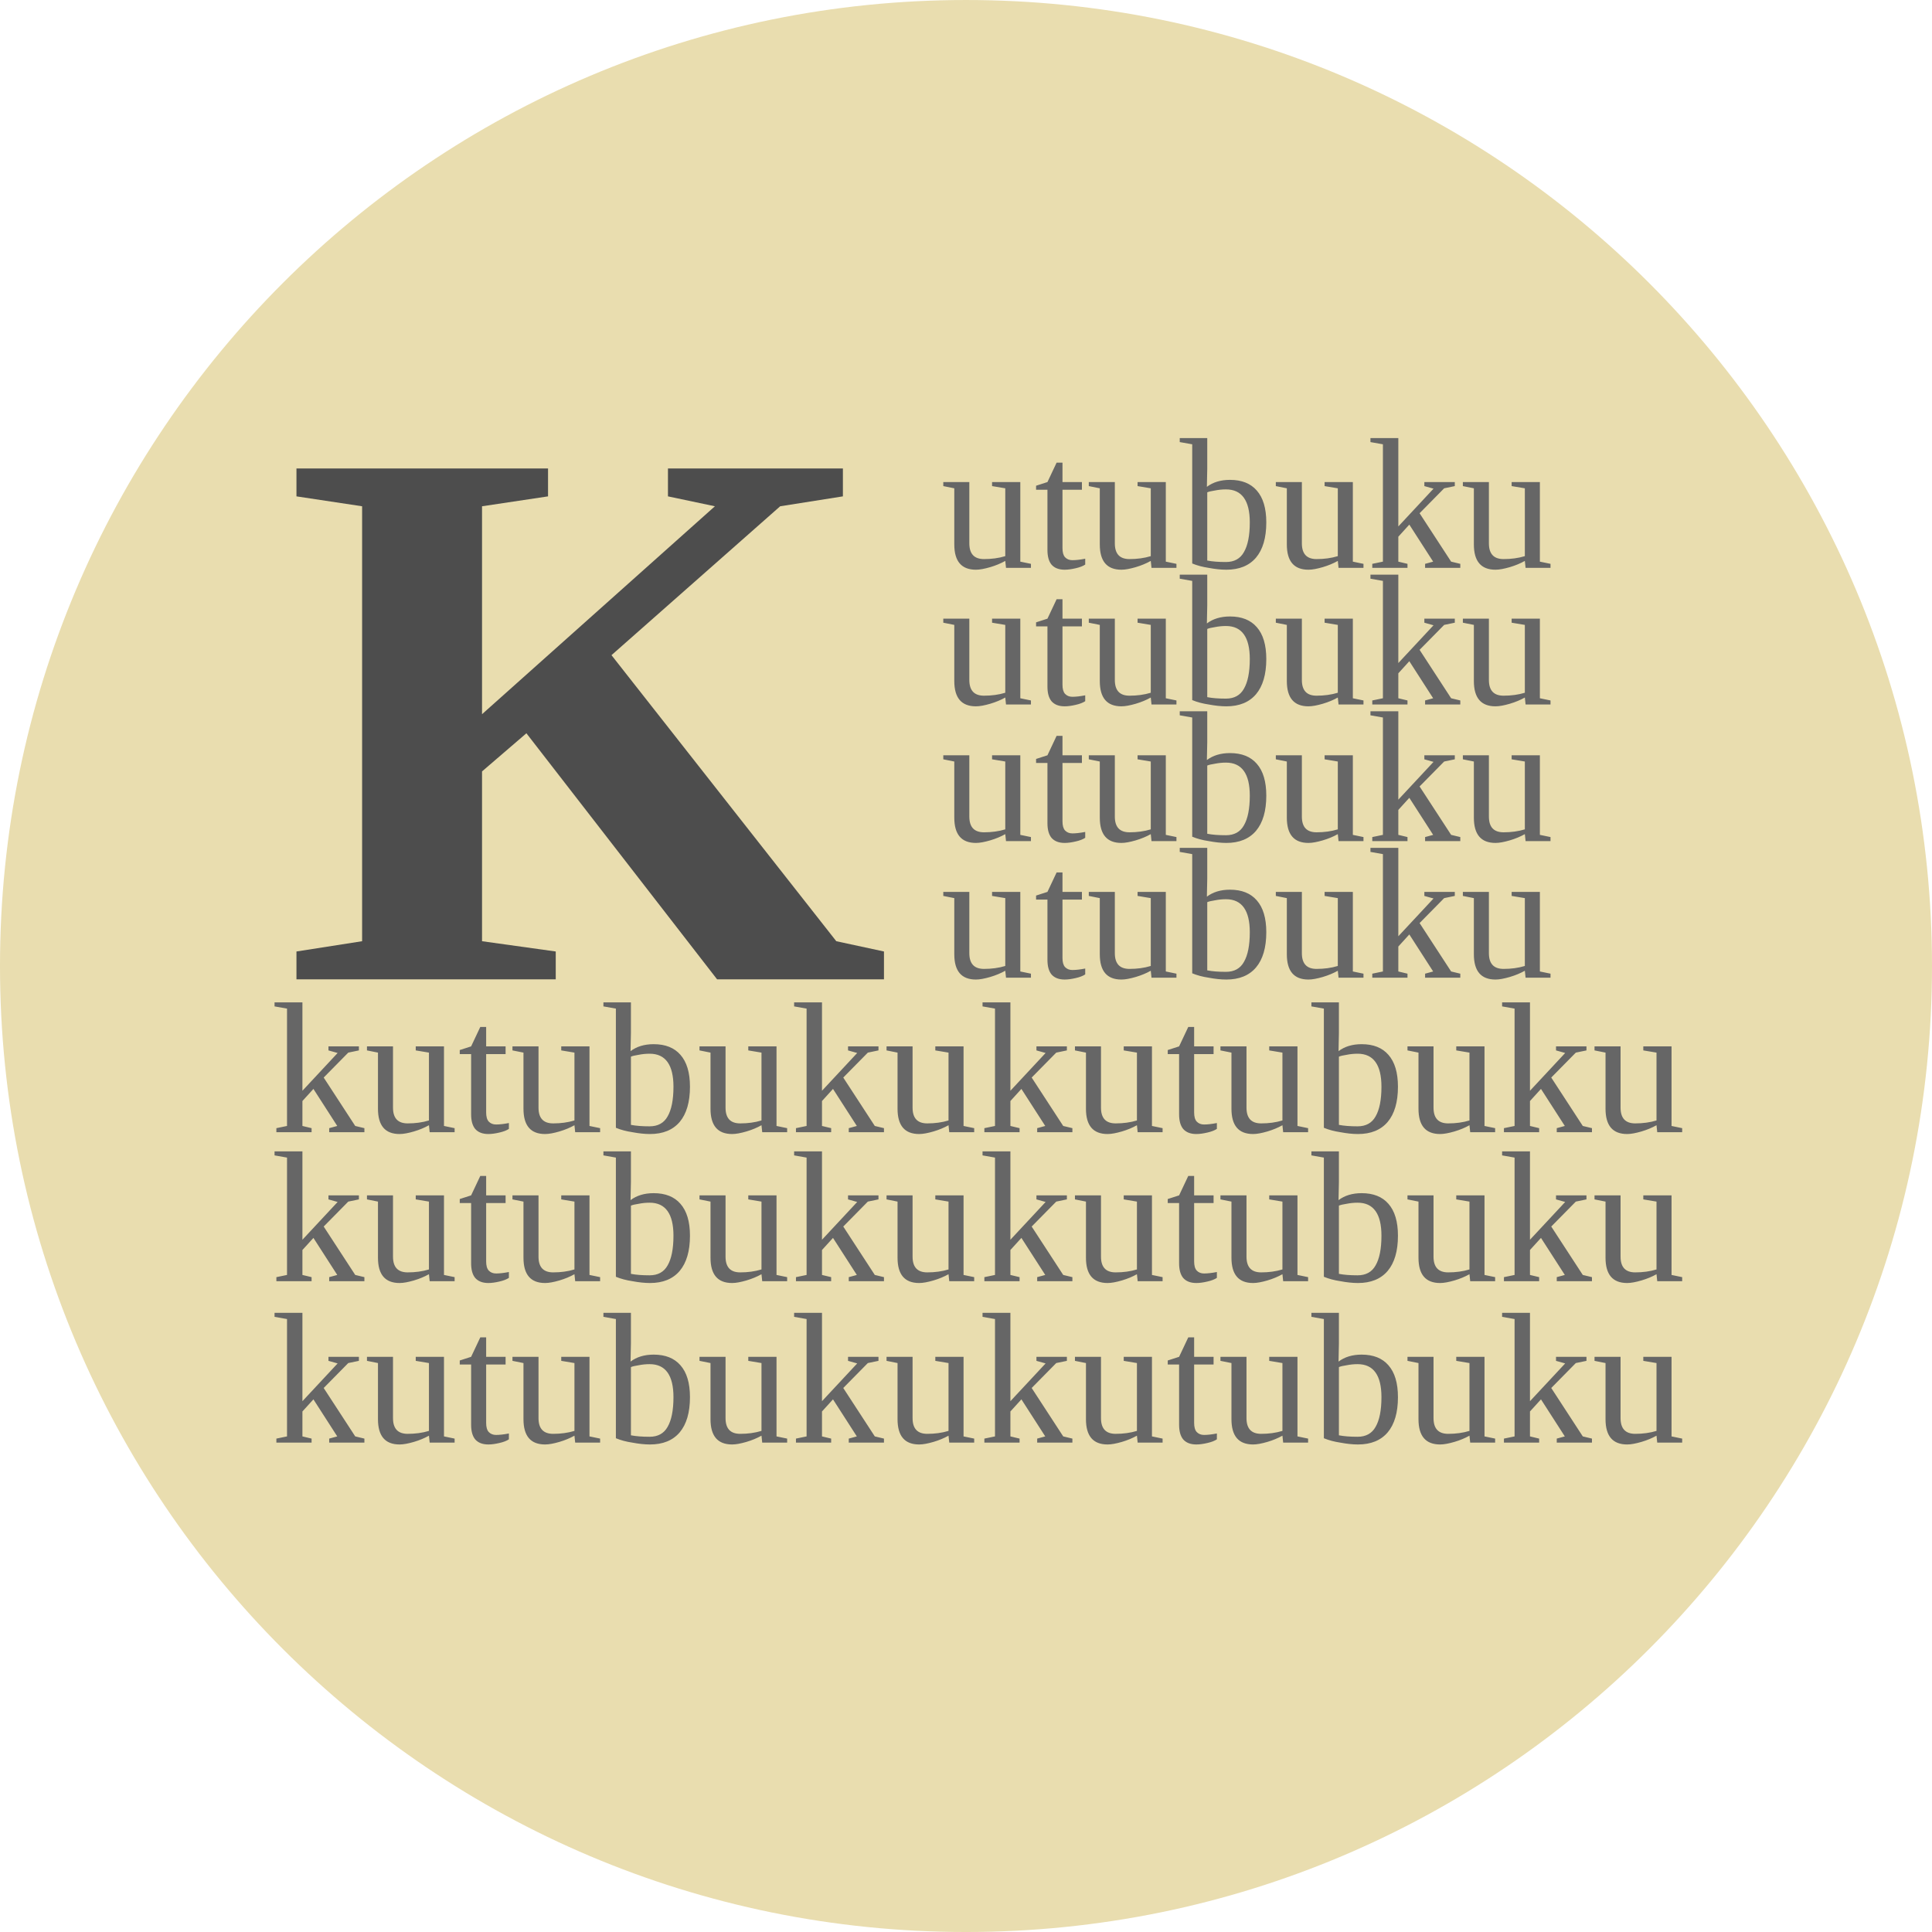
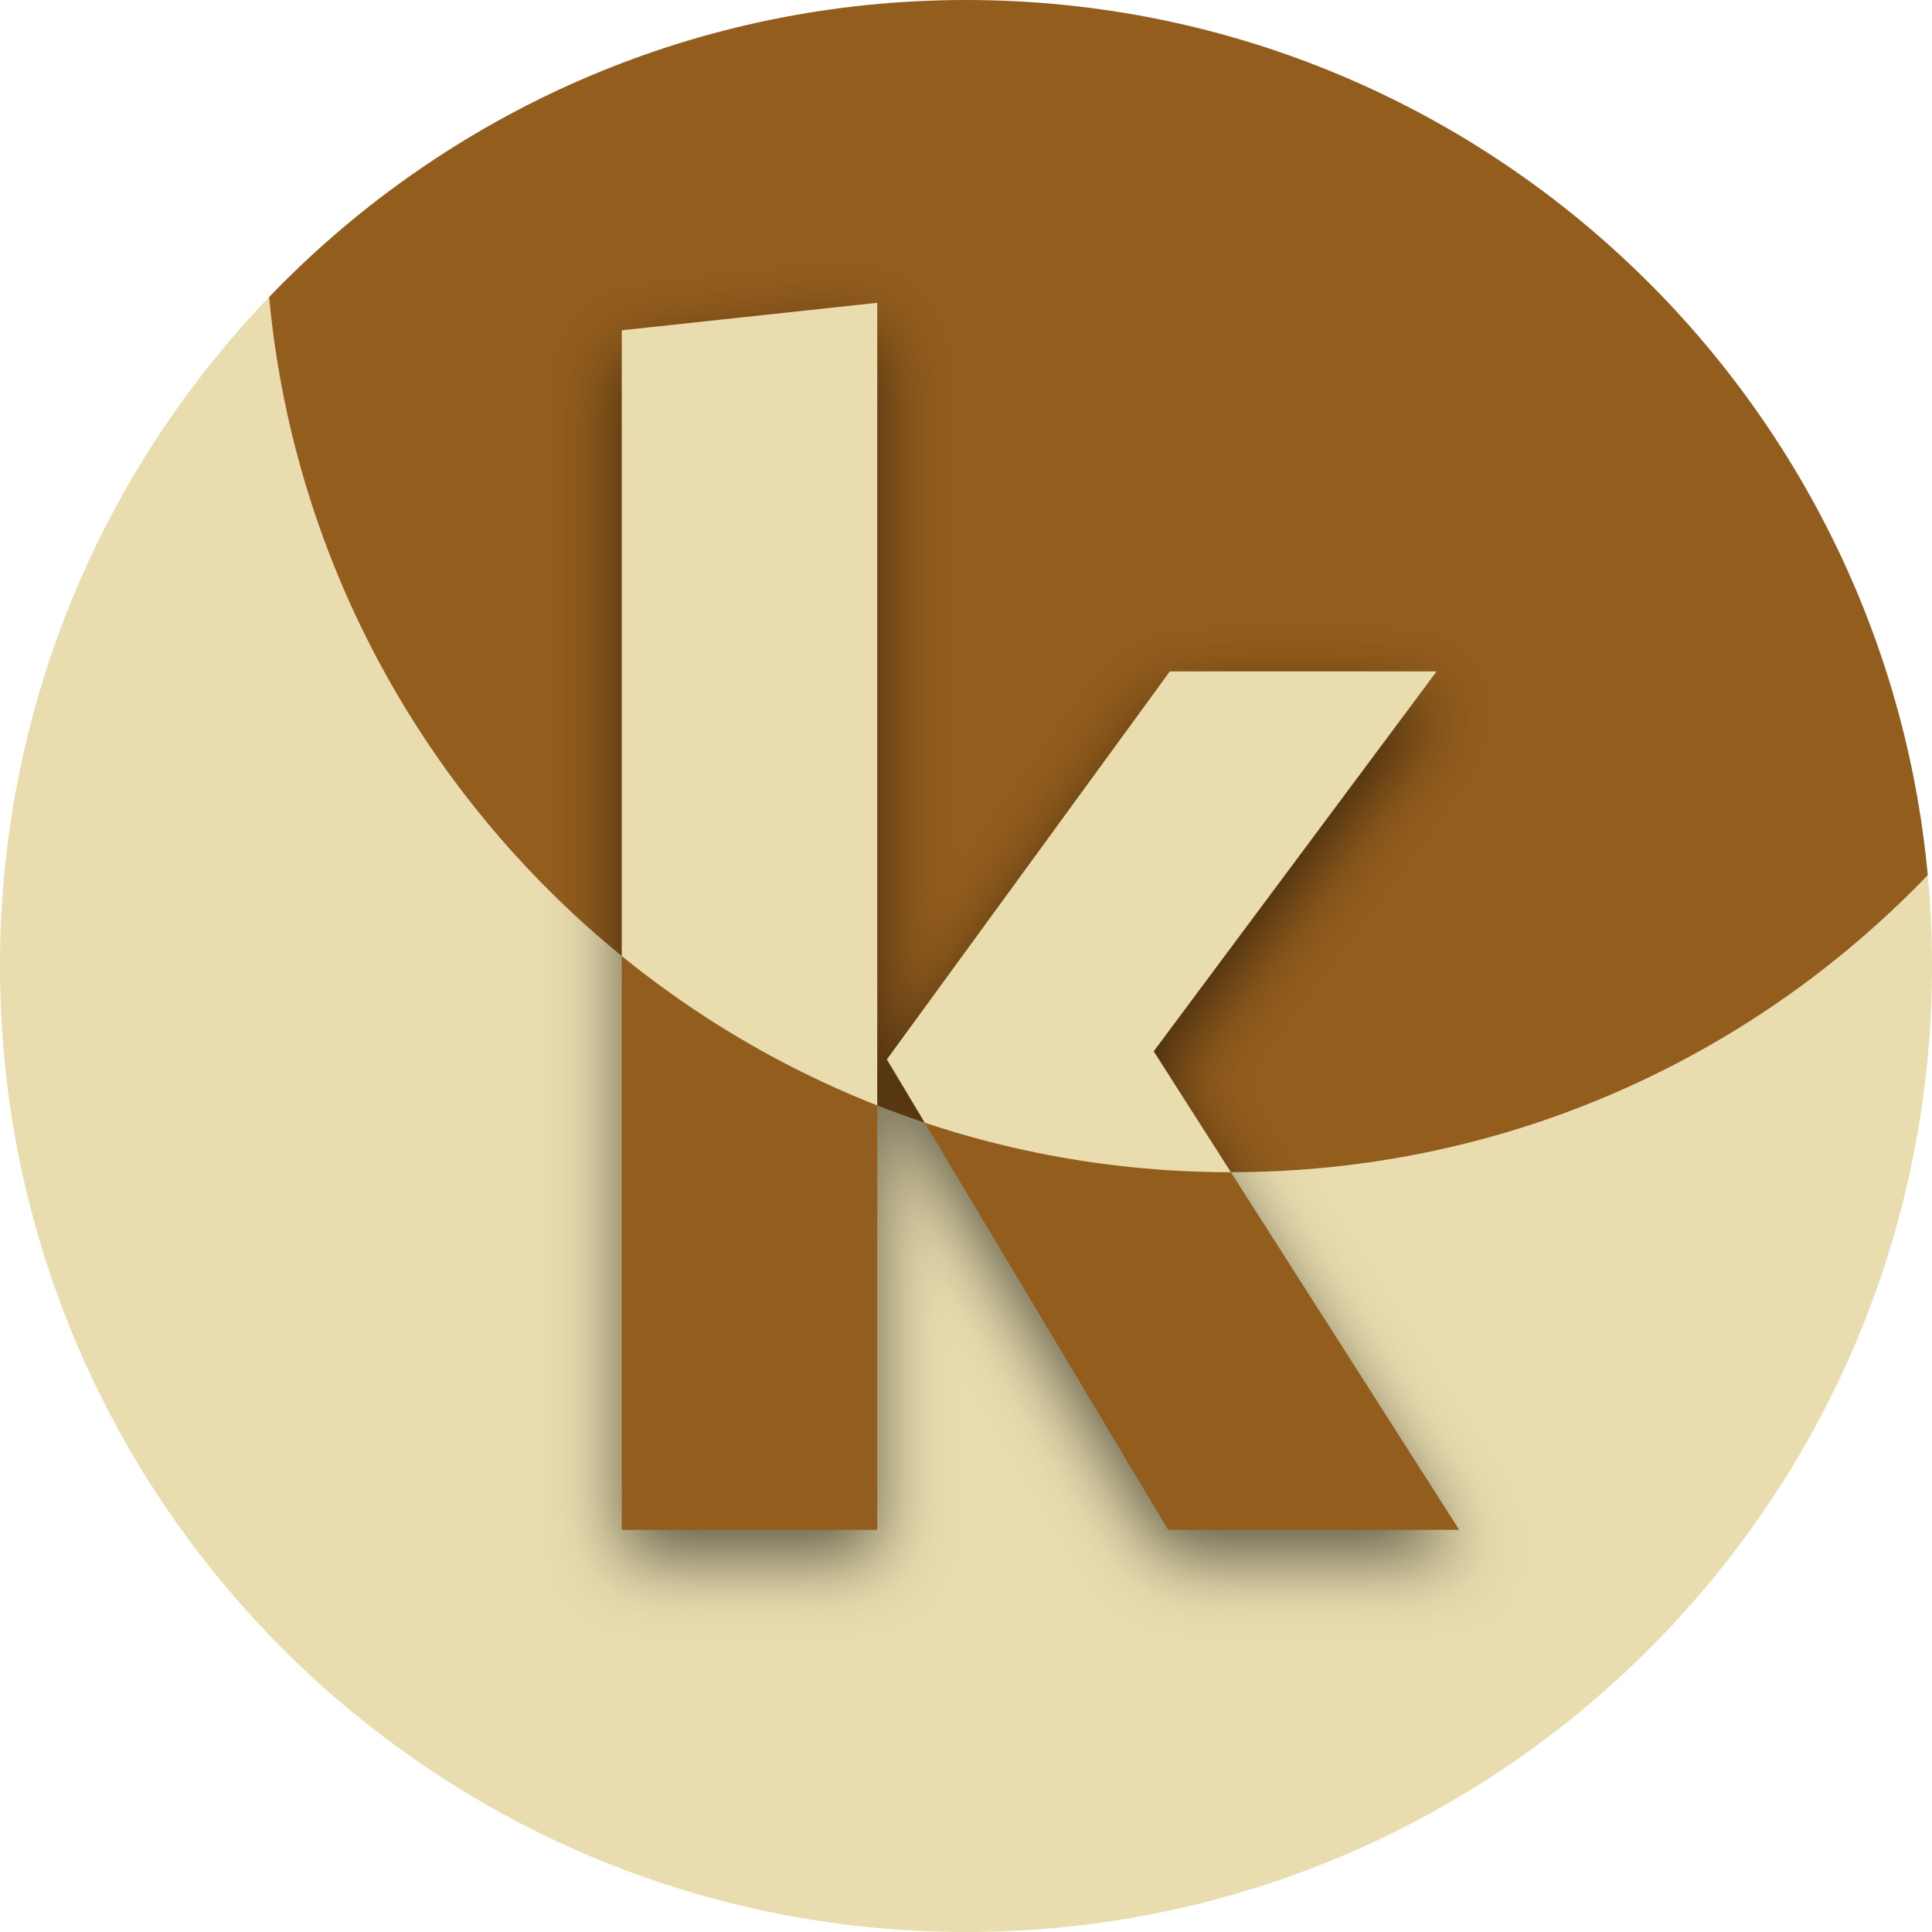
- <svg xmlns="http://www.w3.org/2000/svg" width="311.106" height="311.106" viewBox="0 0 82.314 82.314" version="1.1" id="svg5">
-   <defs id="defs2" />
-   <g id="layer1" transform="translate(-62.73625,-101.4458)">
-     <circle style="fill:#e9ddaf;stroke-width:1;stroke-linecap:round;stroke-linejoin:round" id="path846" cx="103.893" cy="142.603" r="41.157" />
-     <text xml:space="preserve" style="font-style:normal;font-weight:normal;font-size:33.232px;line-height:1.25;font-family:sans-serif;fill:#4d4d4d;fill-opacity:1;stroke:none;stroke-width:0.831" x="74.804" y="143.173" id="text1006">
-       <tspan id="tspan1004" style="font-style:normal;font-variant:normal;font-weight:bold;font-stretch:normal;font-family:'Liberation Serif';-inkscape-font-specification:'Liberation Serif Bold';fill:#4d4d4d;stroke-width:0.831" x="74.804" y="143.173">K</tspan>
-     </text>
-     <text xml:space="preserve" style="font-style:normal;font-weight:normal;font-size:7.968px;line-height:1.25;font-family:sans-serif;fill:#000000;fill-opacity:1;stroke:none;stroke-width:0.199" x="102.815" y="125.639" id="text1168">
-       <tspan id="tspan1166" style="font-style:normal;font-variant:normal;font-weight:normal;font-stretch:normal;font-family:'Liberation Serif';-inkscape-font-specification:'Liberation Serif';fill:#666666;stroke-width:0.199" x="102.815" y="125.639">utubuku</tspan>
-     </text>
-     <text xml:space="preserve" style="font-style:normal;font-weight:normal;font-size:7.968px;line-height:1.25;font-family:sans-serif;fill:#000000;fill-opacity:1;stroke:none;stroke-width:0.199" x="102.815" y="131.46" id="text1172">
-       <tspan id="tspan1170" style="font-style:normal;font-variant:normal;font-weight:normal;font-stretch:normal;font-family:'Liberation Serif';-inkscape-font-specification:'Liberation Serif';fill:#666666;stroke-width:0.199" x="102.815" y="131.46">utubuku</tspan>
-     </text>
-     <text xml:space="preserve" style="font-style:normal;font-weight:normal;font-size:7.968px;line-height:1.25;font-family:sans-serif;fill:#000000;fill-opacity:1;stroke:none;stroke-width:0.199" x="102.815" y="137.281" id="text1176">
-       <tspan id="tspan1174" style="font-style:normal;font-variant:normal;font-weight:normal;font-stretch:normal;font-family:'Liberation Serif';-inkscape-font-specification:'Liberation Serif';fill:#666666;stroke-width:0.199" x="102.815" y="137.281">utubuku</tspan>
-     </text>
-     <text xml:space="preserve" style="font-style:normal;font-weight:normal;font-size:7.968px;line-height:1.25;font-family:sans-serif;fill:#000000;fill-opacity:1;stroke:none;stroke-width:0.199" x="102.815" y="143.102" id="text1180">
-       <tspan id="tspan1178" style="font-style:normal;font-variant:normal;font-weight:normal;font-stretch:normal;font-family:'Liberation Serif';-inkscape-font-specification:'Liberation Serif';fill:#666666;stroke-width:0.199" x="102.815" y="143.102">utubuku</tspan>
-     </text>
-     <text xml:space="preserve" style="font-style:normal;font-weight:normal;font-size:7.968px;line-height:1.25;font-family:sans-serif;fill:#000000;fill-opacity:1;stroke:none;stroke-width:0.199" x="74.278" y="149.682" id="text1184">
-       <tspan id="tspan1182" style="font-style:normal;font-variant:normal;font-weight:normal;font-stretch:normal;font-family:'Liberation Serif';-inkscape-font-specification:'Liberation Serif';fill:#666666;stroke-width:0.199" x="74.278" y="149.682">kutubuku</tspan>
-     </text>
-     <text xml:space="preserve" style="font-style:normal;font-weight:normal;font-size:7.968px;line-height:1.25;font-family:sans-serif;fill:#000000;fill-opacity:1;stroke:none;stroke-width:0.199" x="74.278" y="156.032" id="text1188">
-       <tspan id="tspan1186" style="font-style:normal;font-variant:normal;font-weight:normal;font-stretch:normal;font-family:'Liberation Serif';-inkscape-font-specification:'Liberation Serif';fill:#666666;stroke-width:0.199" x="74.278" y="156.032">kutubuku</tspan>
-     </text>
-     <text xml:space="preserve" style="font-style:normal;font-weight:normal;font-size:7.968px;line-height:1.25;font-family:sans-serif;fill:#000000;fill-opacity:1;stroke:none;stroke-width:0.199" x="74.278" y="162.911" id="text1192">
-       <tspan id="tspan1190" style="font-style:normal;font-variant:normal;font-weight:normal;font-stretch:normal;font-family:'Liberation Serif';-inkscape-font-specification:'Liberation Serif';fill:#666666;stroke-width:0.199" x="74.278" y="162.911">kutubuku</tspan>
-     </text>
-     <text xml:space="preserve" style="font-style:normal;font-weight:normal;font-size:7.968px;line-height:1.25;font-family:sans-serif;fill:#000000;fill-opacity:1;stroke:none;stroke-width:0.199" x="104.441" y="149.682" id="text1196">
-       <tspan id="tspan1194" style="font-style:normal;font-variant:normal;font-weight:normal;font-stretch:normal;font-family:'Liberation Serif';-inkscape-font-specification:'Liberation Serif';fill:#666666;stroke-width:0.199" x="104.441" y="149.682">kutubuku</tspan>
-     </text>
-     <text xml:space="preserve" style="font-style:normal;font-weight:normal;font-size:7.968px;line-height:1.25;font-family:sans-serif;fill:#000000;fill-opacity:1;stroke:none;stroke-width:0.199" x="104.441" y="156.032" id="text1200">
-       <tspan id="tspan1198" style="font-style:normal;font-variant:normal;font-weight:normal;font-stretch:normal;font-family:'Liberation Serif';-inkscape-font-specification:'Liberation Serif';fill:#666666;stroke-width:0.199" x="104.441" y="156.032">kutubuku</tspan>
-     </text>
-     <text xml:space="preserve" style="font-style:normal;font-weight:normal;font-size:7.968px;line-height:1.25;font-family:sans-serif;fill:#000000;fill-opacity:1;stroke:none;stroke-width:0.199" x="104.441" y="162.911" id="text1204">
-       <tspan id="tspan1202" style="font-style:normal;font-variant:normal;font-weight:normal;font-stretch:normal;font-family:'Liberation Serif';-inkscape-font-specification:'Liberation Serif';fill:#666666;stroke-width:0.199" x="104.441" y="162.911">kutubuku</tspan>
-     </text>
+ <svg xmlns="http://www.w3.org/2000/svg" width="311.11" height="311.11" version="1.1" viewBox="0 0 82.314 82.314">
+   <defs>
+     <clipPath id="a">
+       <circle cx="41.157" cy="41.157" r="41.157" fill="#e9ddaf" stroke-linecap="round" stroke-linejoin="round" />
+     </clipPath>
+     <clipPath id="d">
+       <circle cx="52.442" cy="8.786" r="41.157" d="M 93.599,8.786 A 41.157,41.157 0 0 1 52.442,49.942 41.157,41.157 0 0 1 11.285,8.786 41.157,41.157 0 0 1 52.442,-32.371 41.157,41.157 0 0 1 93.599,8.786 Z" clip-path="url(#a)" display="none" fill="#935d1d" stroke-linecap="round" stroke-linejoin="round" />
+       <path class="powerclip" d="m-5-5h92.314v92.314h-92.314zm98.599 13.786a41.157 41.157 0 0 0-41.157-41.157 41.157 41.157 0 0 0-41.157 41.157 41.157 41.157 0 0 0 41.157 41.157 41.157 41.157 0 0 0 41.157-41.157z" fill="#935d1d" stroke-linecap="round" stroke-linejoin="round" />
+     </clipPath>
+     <clipPath id="c">
+       <path d="m37.375 65.179h-10.883v-51.107l10.883-1.171zm11.778-20.388 13.018 20.388h-12.398l-11.985-20.043 12.054-16.531h11.365z" fill="#935d1d" stroke-width="1.722" />
+     </clipPath>
+     <filter id="b" x=".141" y=".427" width=".521" height=".622" color-interpolation-filters="sRGB">
+       <feFlood flood-color="rgb(0,0,0)" flood-opacity=".588" result="flood" />
+       <feComposite in="flood" in2="SourceGraphic" operator="in" result="composite1" />
+       <feGaussianBlur in="composite1" result="blur" stdDeviation="1.5" />
+       <feOffset dx="0" dy="1.2" result="offset" />
+       <feComposite in="SourceGraphic" in2="offset" result="composite2" />
+     </filter>
+   </defs>
+   <path d="m82.314 41.157a41.157 41.157 0 0 1-41.157 41.157 41.157 41.157 0 0 1-41.157-41.157 41.157 41.157 0 0 1 41.157-41.157 41.157 41.157 0 0 1 41.157 41.157z" clip-path="url(#d)" fill="#e9ddaf" stroke-linecap="round" stroke-linejoin="round" />
+   <circle cx="52.442" cy="8.786" r="41.157" clip-path="url(#a)" fill="#935d1d" stroke-linecap="round" stroke-linejoin="round" />
+   <g filter="url(#b)">
+     <path transform="translate(-62.736 -101.45)" d="m100.11 166.63h-10.883v-51.107l10.883-1.171zm11.778-20.388 13.018 20.388h-12.398l-11.985-20.043 12.054-16.531h11.365z" fill="#935d1d" stroke-width="1.722" />
+     <circle cx="52.442" cy="8.786" r="41.157" clip-path="url(#c)" fill="#e9ddaf" stroke-linecap="round" stroke-linejoin="round" />
  </g>
</svg>
